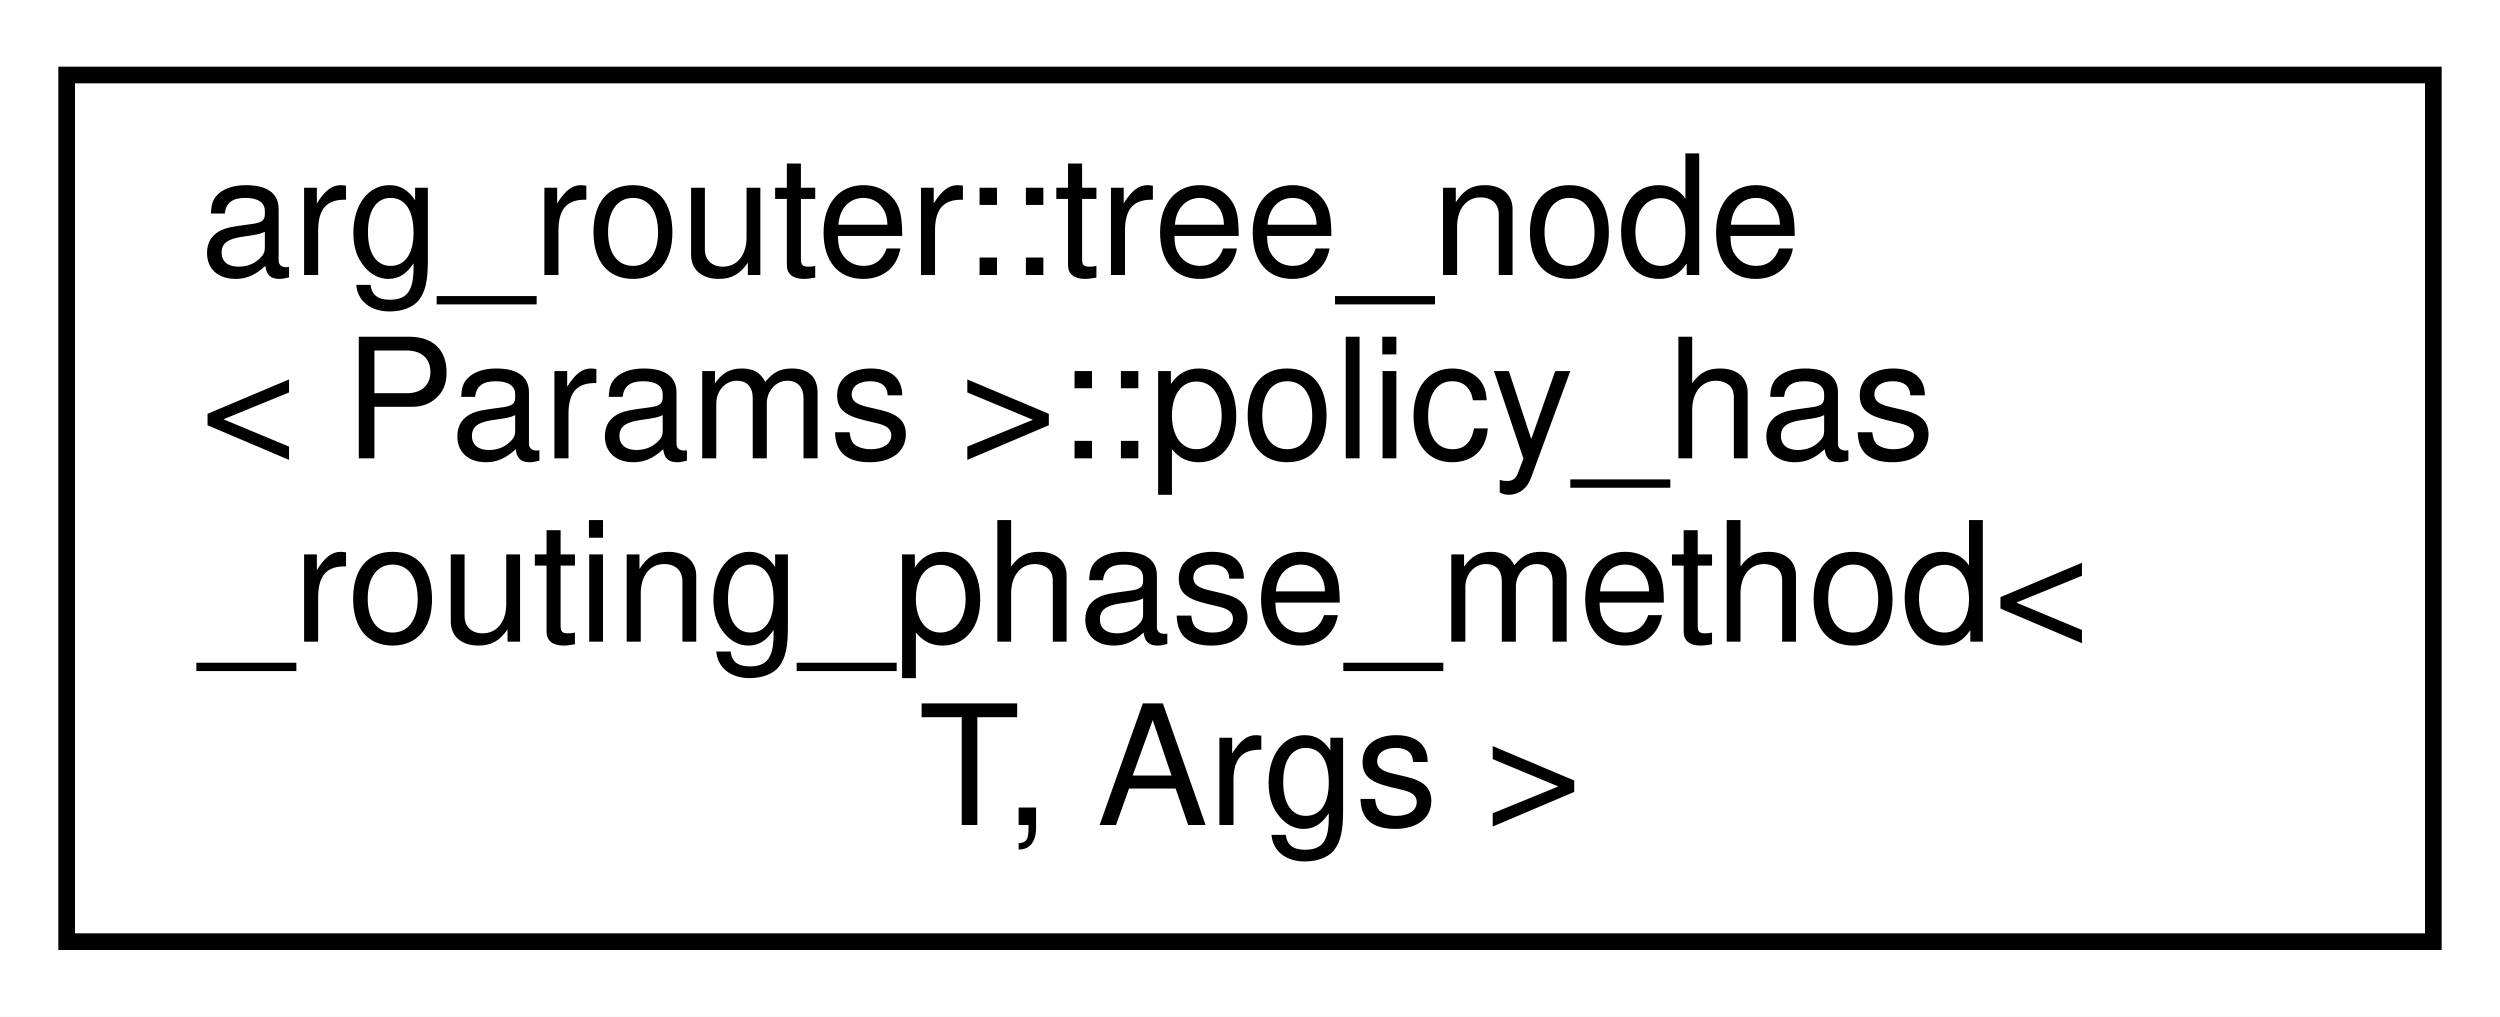
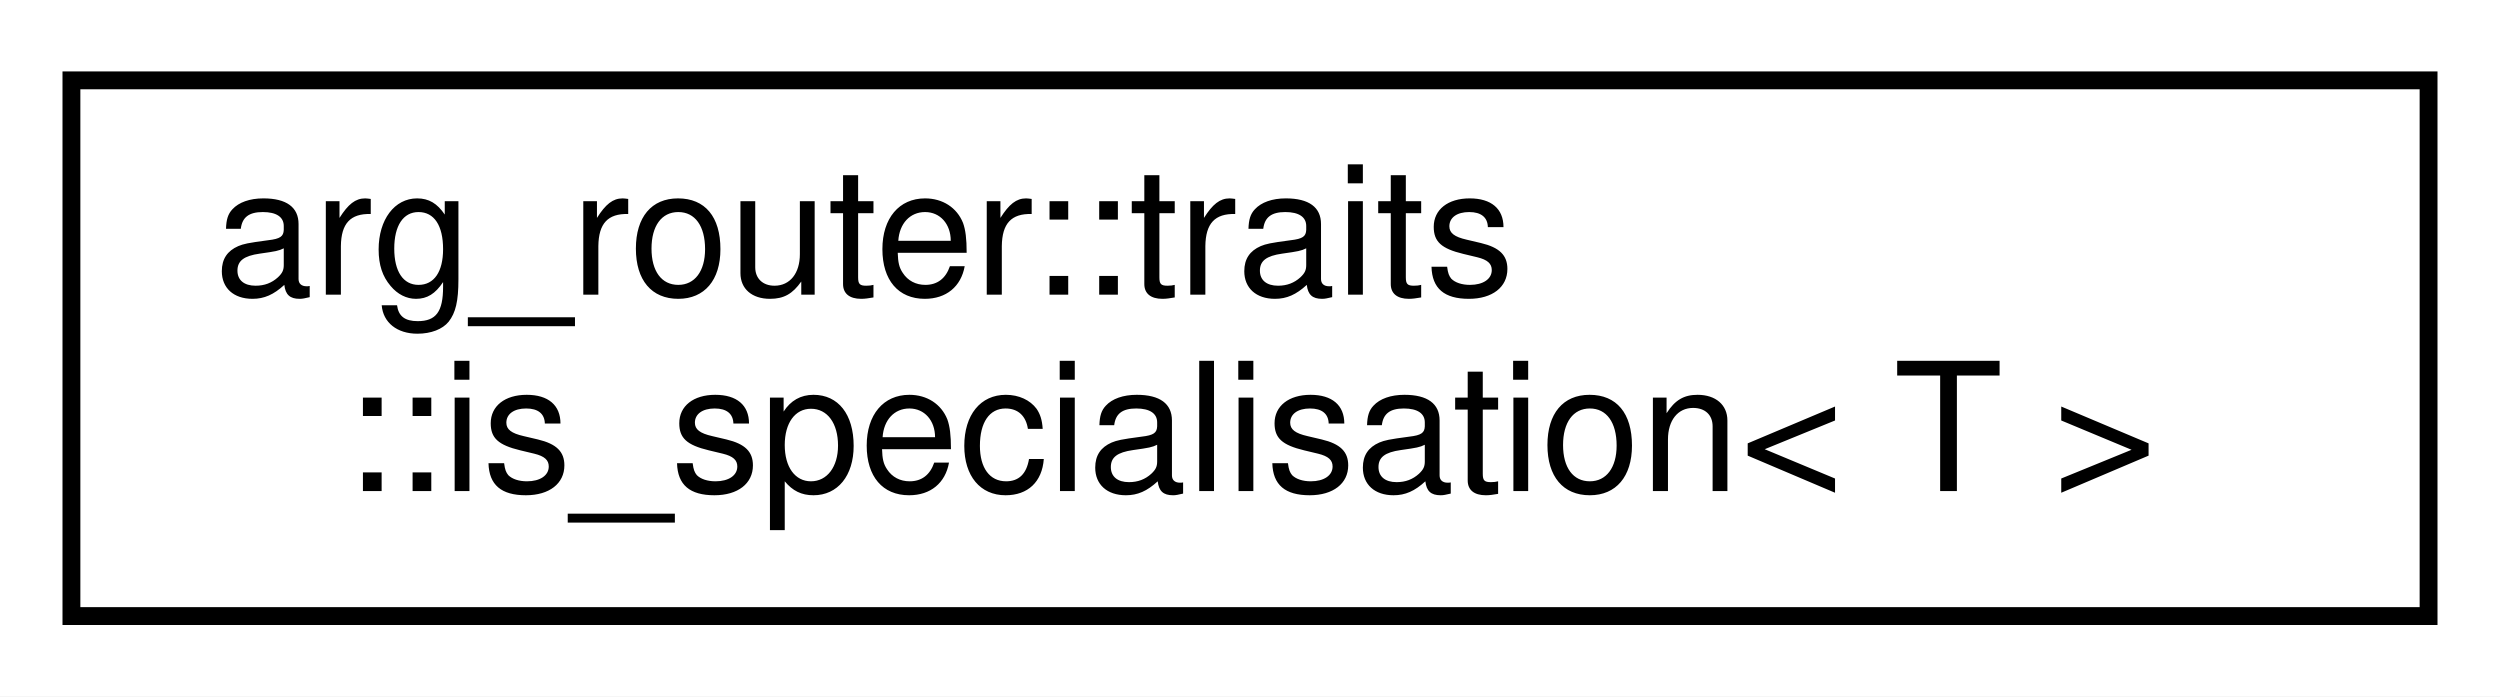
- <svg xmlns="http://www.w3.org/2000/svg" xmlns:xlink="http://www.w3.org/1999/xlink" width="150pt" height="61pt" viewBox="0.00 0.00 150.00 61.00">
-   <g id="graph0" class="graph" transform="scale(1 1) rotate(0) translate(4 57)">
-     <polygon fill="white" stroke="transparent" points="-4,4 -4,-57 146,-57 146,4 -4,4" />
+ <svg xmlns="http://www.w3.org/2000/svg" xmlns:xlink="http://www.w3.org/1999/xlink" width="140pt" height="39pt" viewBox="0.00 0.00 140.00 39.00">
+   <g id="graph0" class="graph" transform="scale(1 1) rotate(0) translate(4 35)">
+     <polygon fill="white" stroke="transparent" points="-4,4 -4,-35 136,-35 136,4 -4,4" />
    <g id="node1" class="node">
      <g id="a_node1">
-         <a xlink:href="structarg__router_1_1tree__node_1_1policy__has__routing__phase__method.html" target="_top" xlink:title=" ">
-           <polygon fill="white" stroke="black" points="0,-0.5 0,-52.5 142,-52.5 142,-0.5 0,-0.5" />
-           <text text-anchor="start" x="8" y="-40.5" font-family="Helvetica,sans-Serif" font-size="10.00">arg_router::tree_node</text>
-           <text text-anchor="start" x="8" y="-29.5" font-family="Helvetica,sans-Serif" font-size="10.00">&lt; Params &gt;::policy_has</text>
-           <text text-anchor="start" x="8" y="-18.5" font-family="Helvetica,sans-Serif" font-size="10.00">_routing_phase_method&lt;</text>
-           <text text-anchor="middle" x="71" y="-7.5" font-family="Helvetica,sans-Serif" font-size="10.00"> T, Args &gt;</text>
+         <a xlink:href="structarg__router_1_1traits_1_1is__specialisation.html" target="_top" xlink:title=" ">
+           <polygon fill="white" stroke="black" points="0,-0.5 0,-30.5 132,-30.5 132,-0.5 0,-0.5" />
+           <text text-anchor="start" x="8" y="-18.5" font-family="Helvetica,sans-Serif" font-size="10.00">arg_router::traits</text>
+           <text text-anchor="middle" x="66" y="-7.5" font-family="Helvetica,sans-Serif" font-size="10.00">::is_specialisation&lt; T &gt;</text>
        </a>
      </g>
    </g>
  </g>
</svg>
